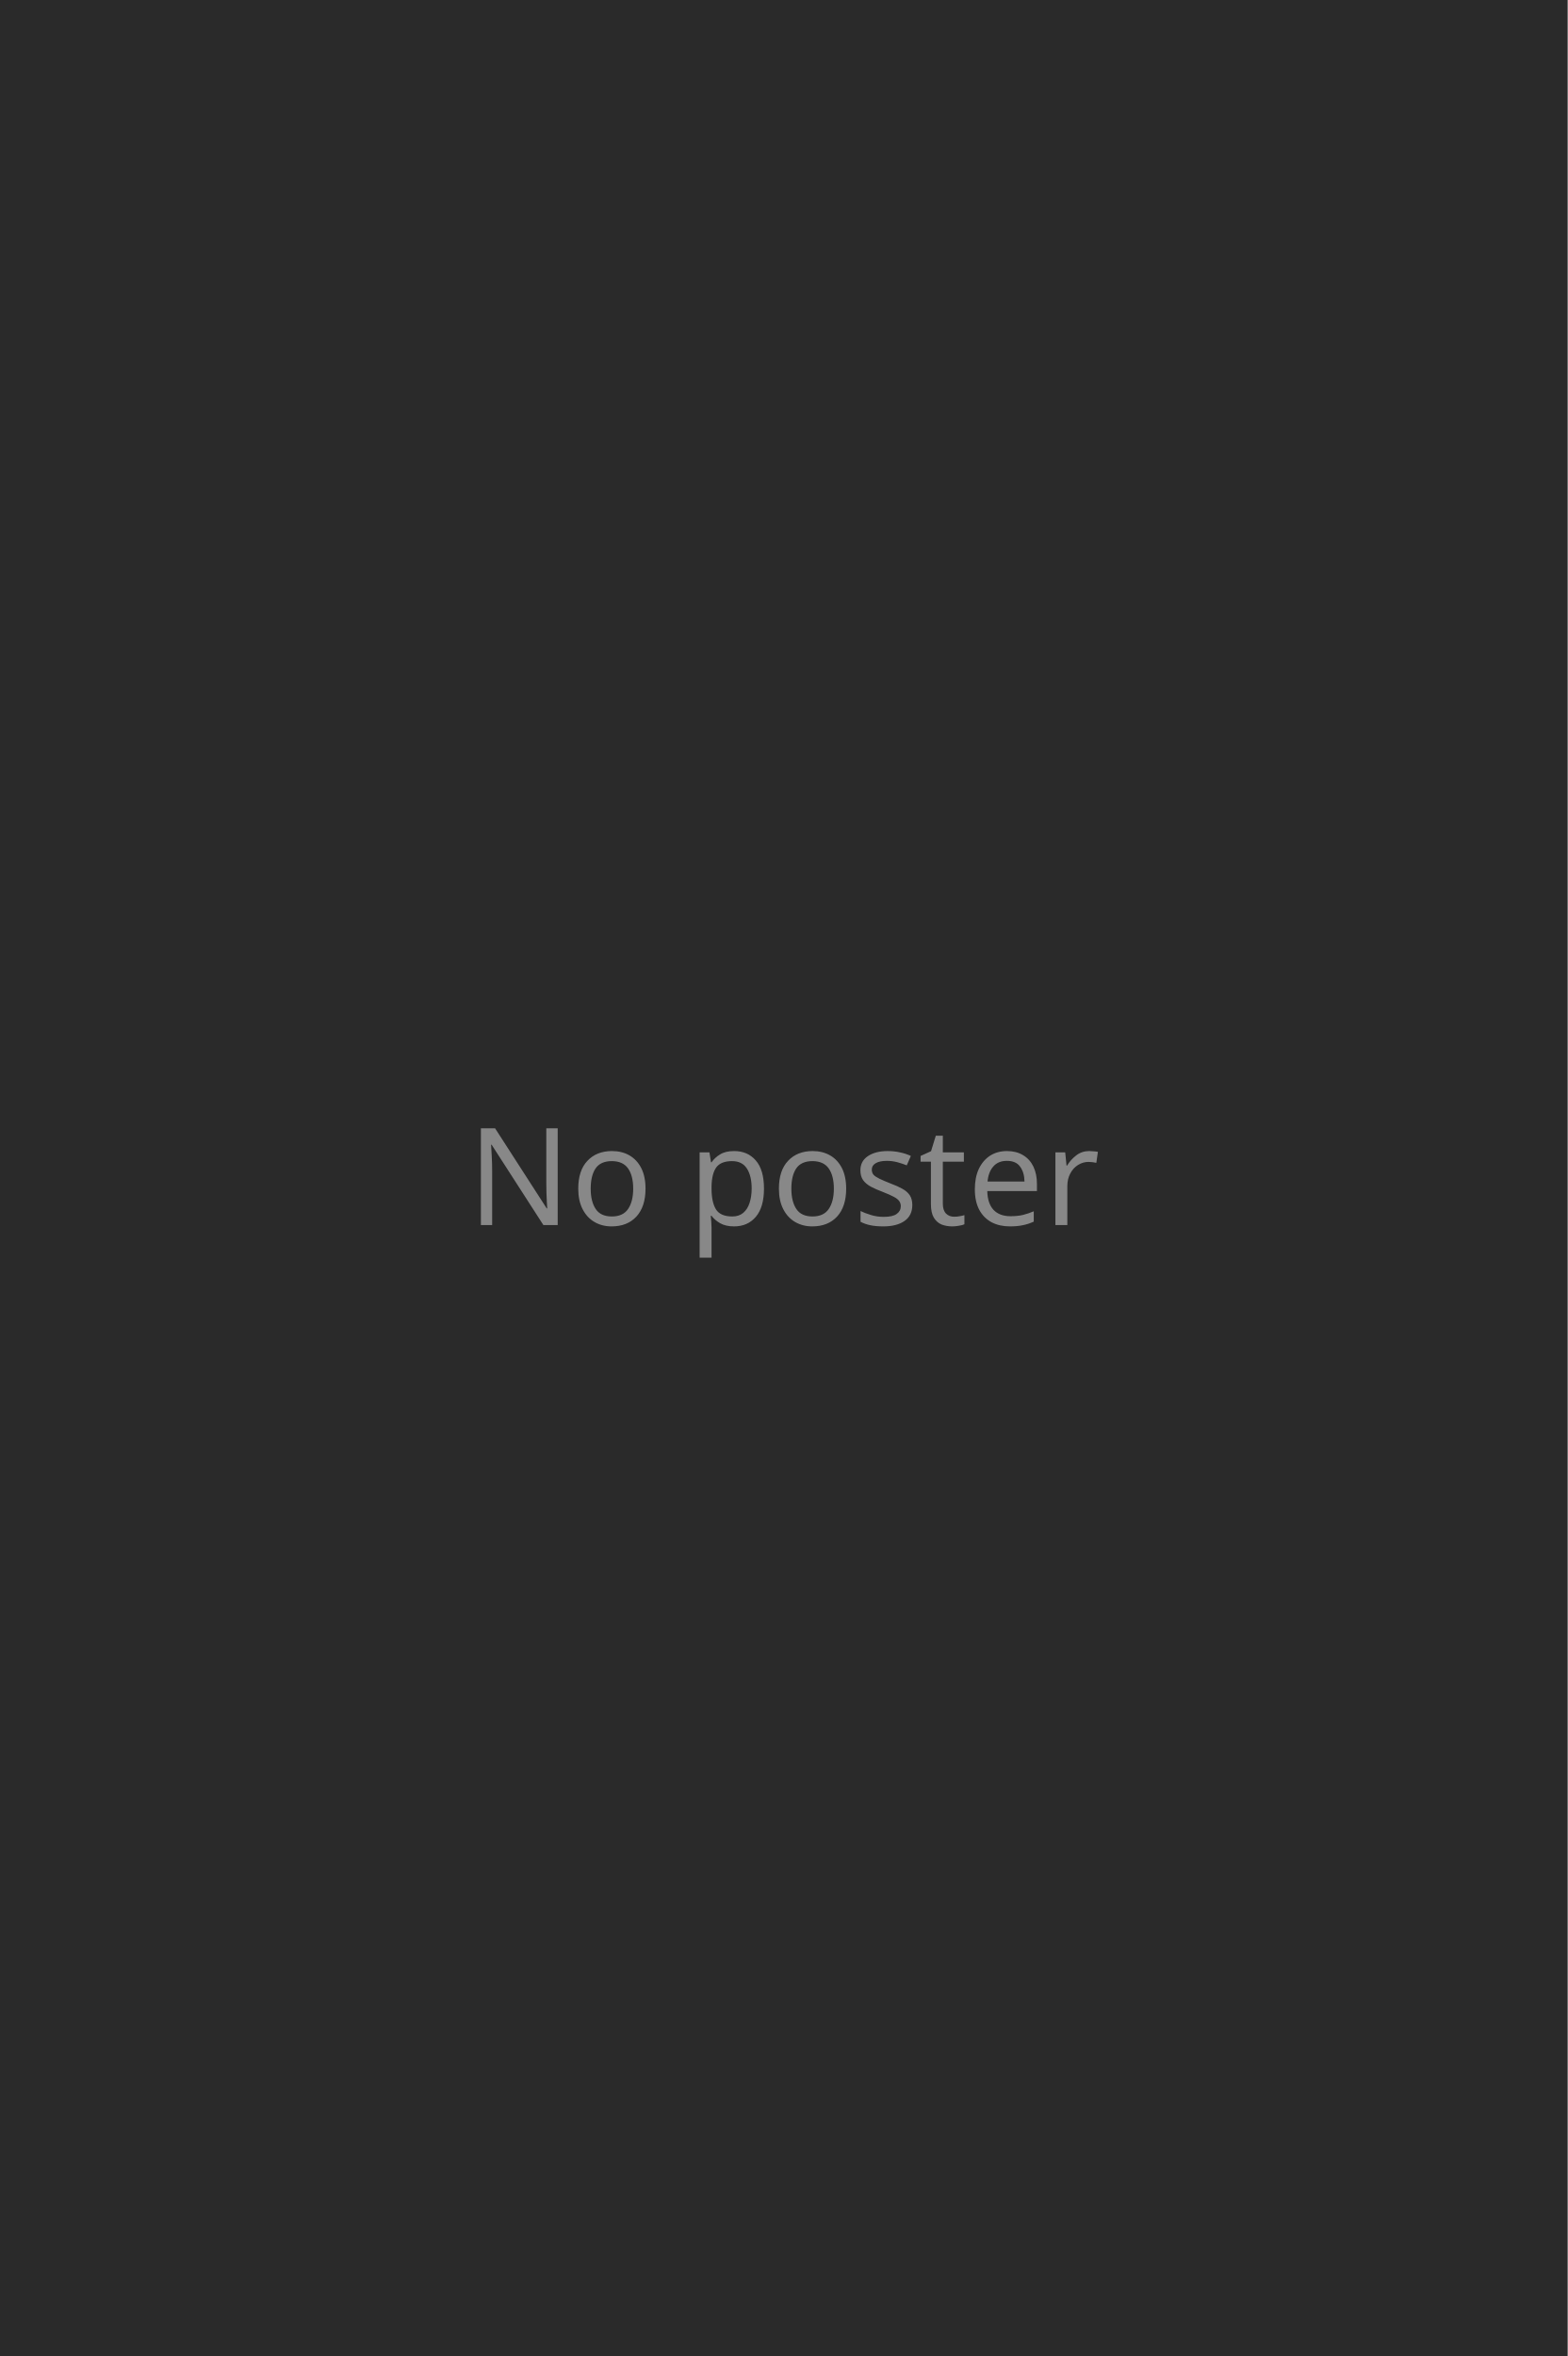
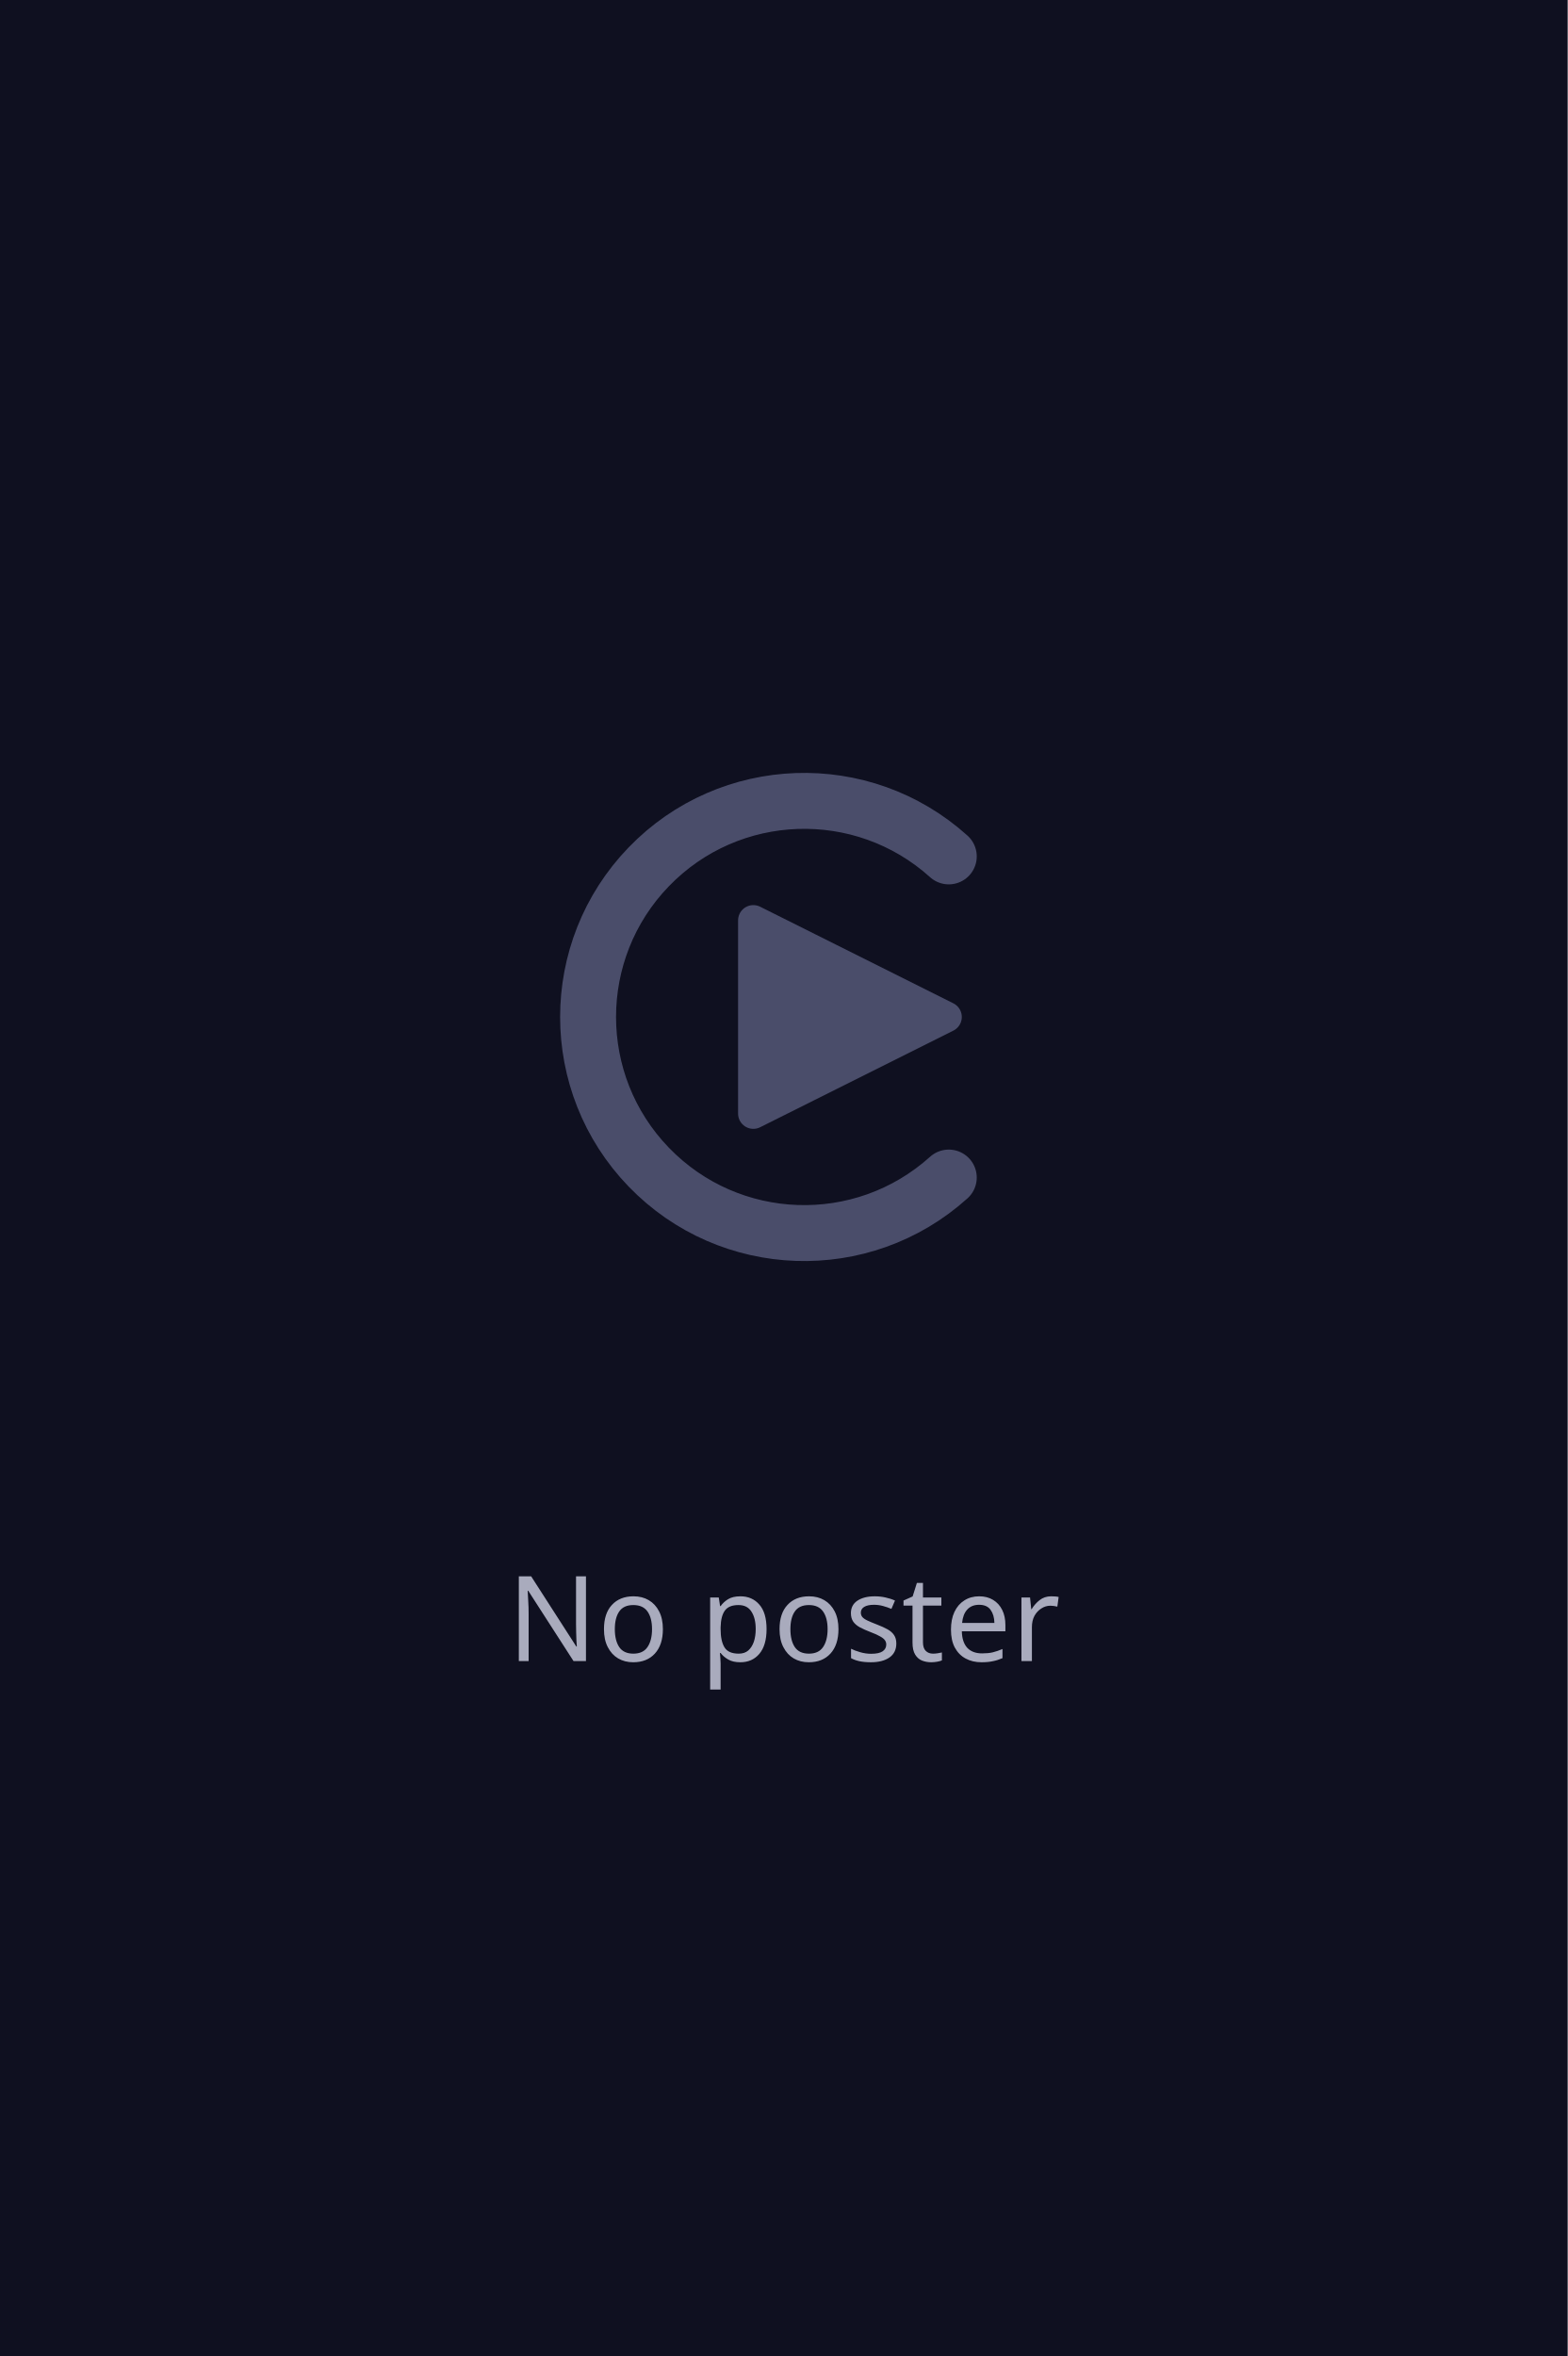
<svg xmlns="http://www.w3.org/2000/svg" width="185" height="278" viewBox="0 0 185 278">
-   <rect width="185" height="278" fill="#2a2a2a" />
-   <text x="92.5" y="139" fill="#888" font-family="sans-serif" font-size="16" text-anchor="middle" dominant-baseline="middle">No poster</text>
+   <rect width="185" height="278" fill="#0F1020" />
+   <g transform="translate(92.5 120) scale(0.6) translate(-56 -60)" fill="none" stroke="#4A4D6A" stroke-linecap="round" stroke-linejoin="round">
+     <path d="M 88.44 28.42 A 42.5 42.5 0 1 0 88.44 91.58" stroke-width="11" />
+     <path d="M 50 41 L 50 79 L 88 60 Z" fill="#4A4D6A" stroke-width="6" />
+   </g>
+   <text x="92.5" y="196" fill="#A9ABBD" font-family="system-ui, sans-serif" font-size="14" text-anchor="middle">No poster</text>
</svg>
